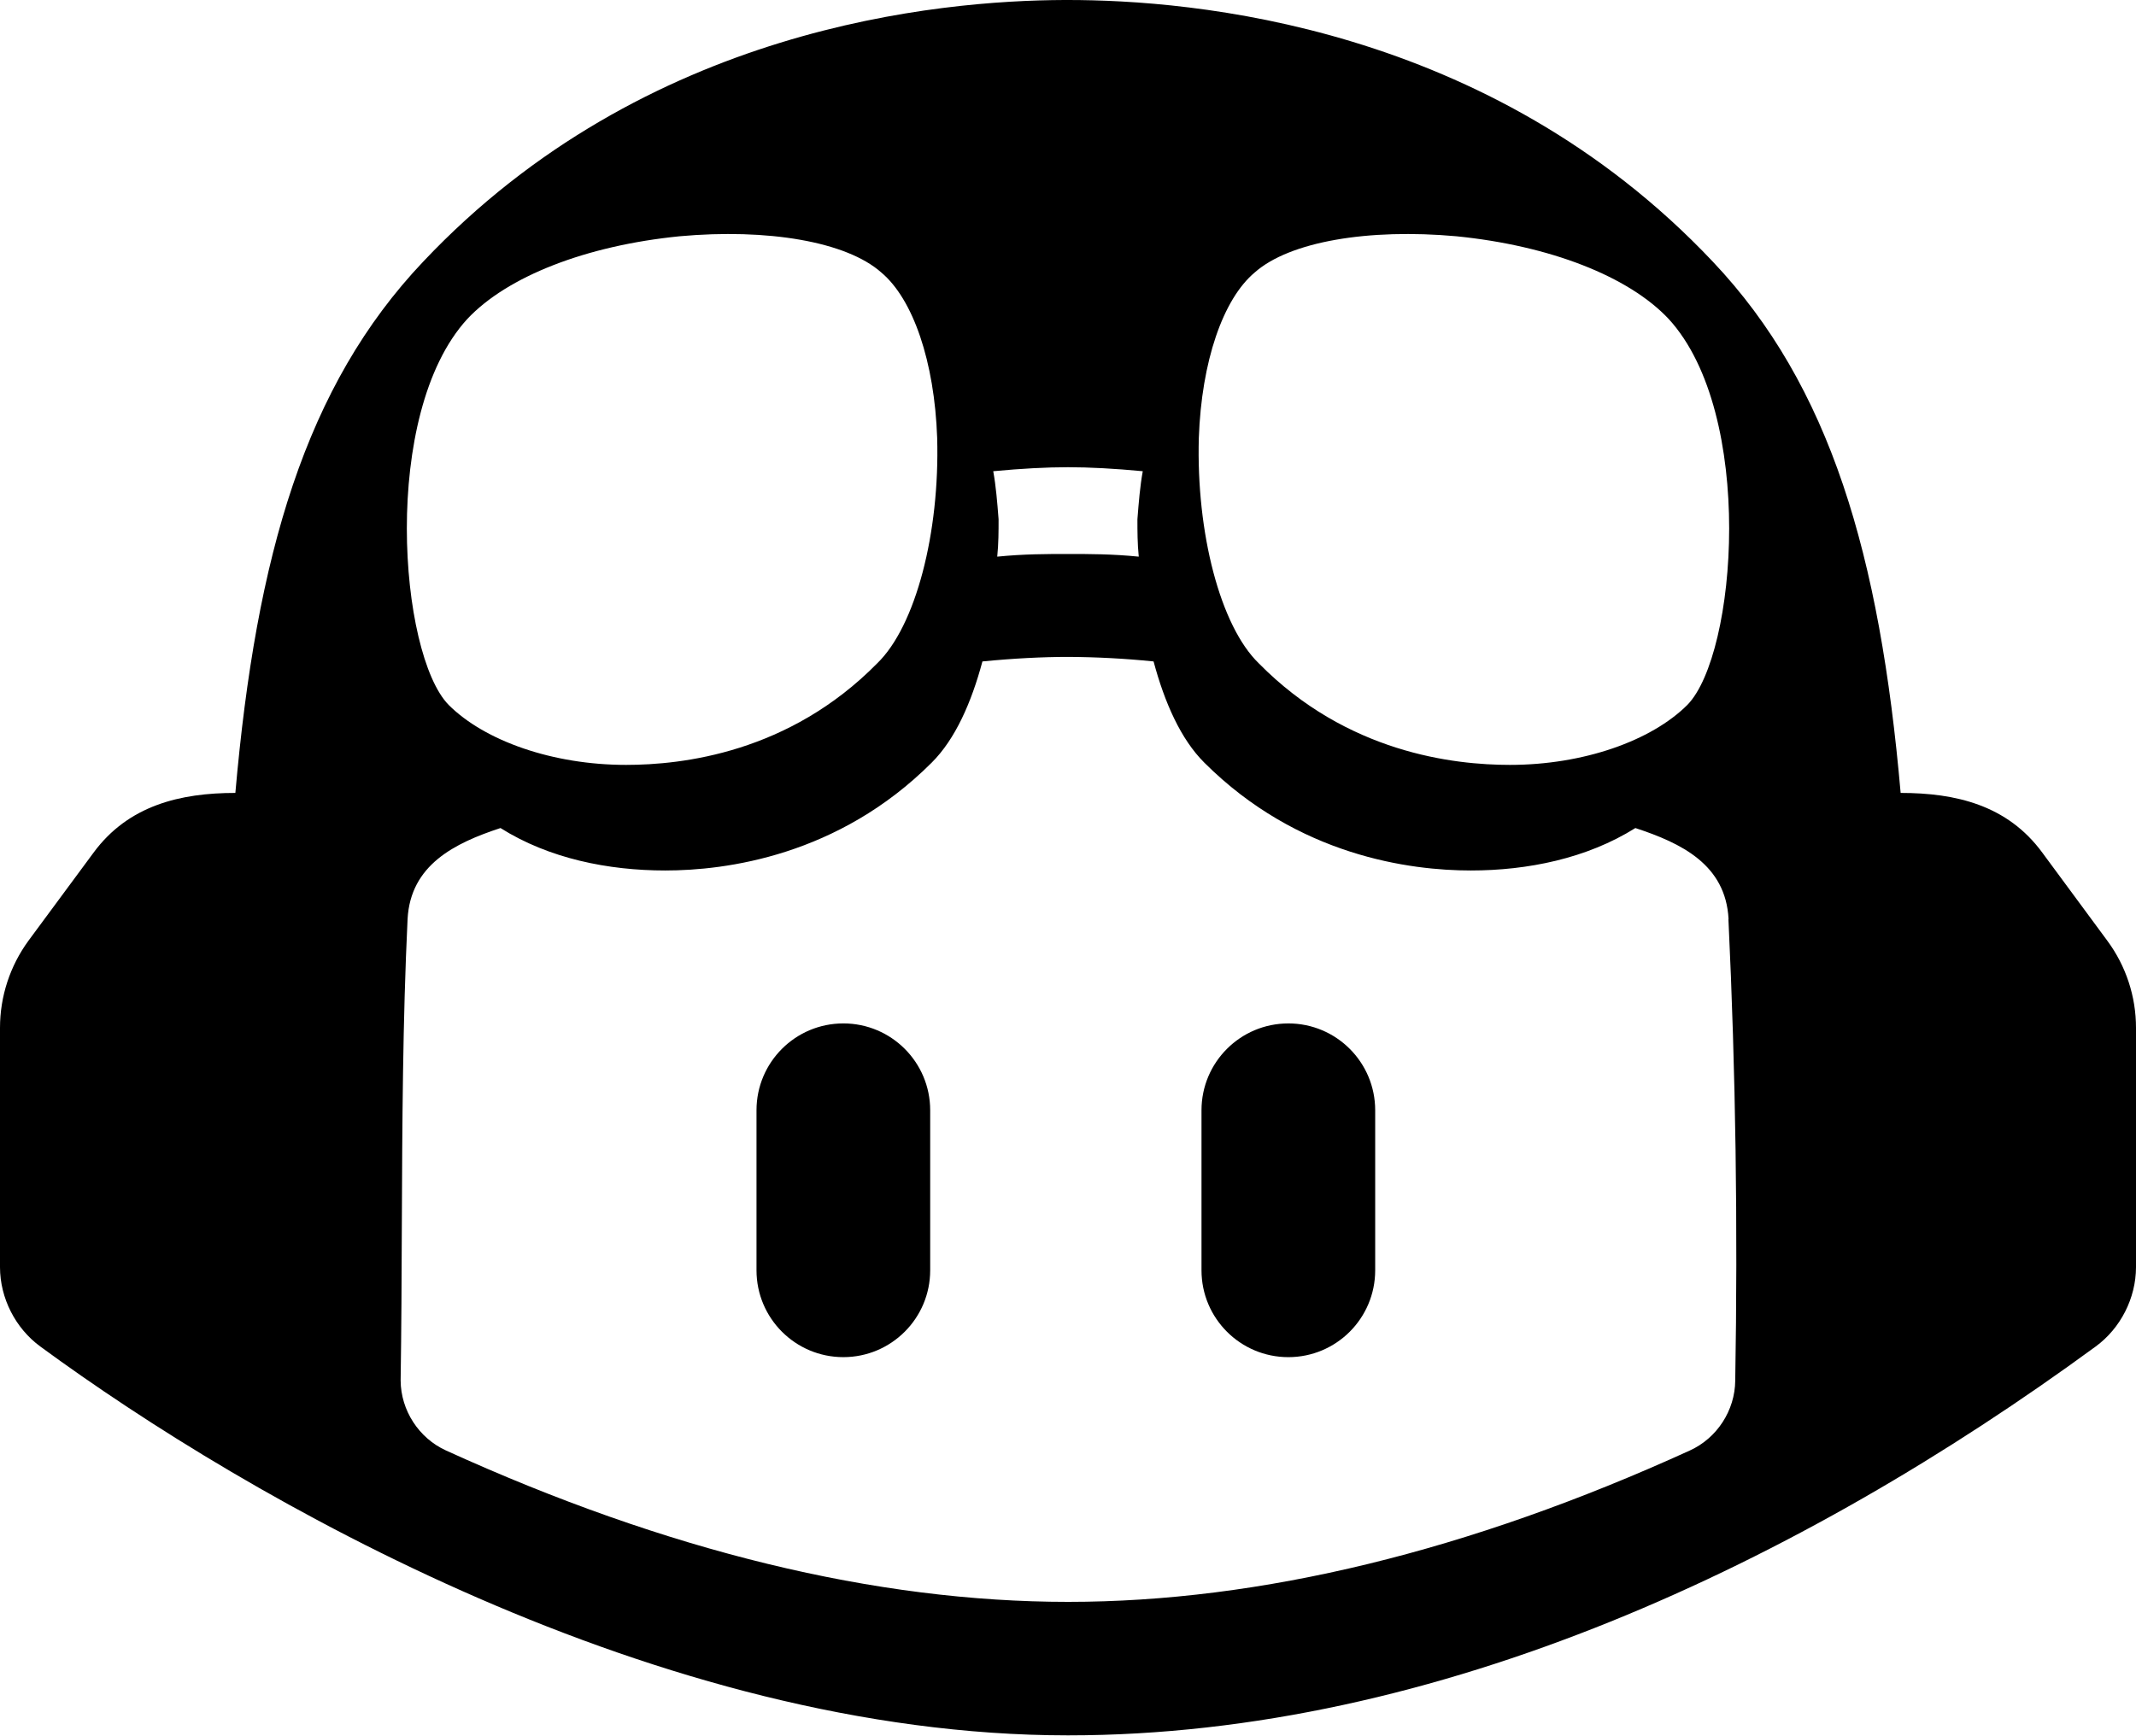
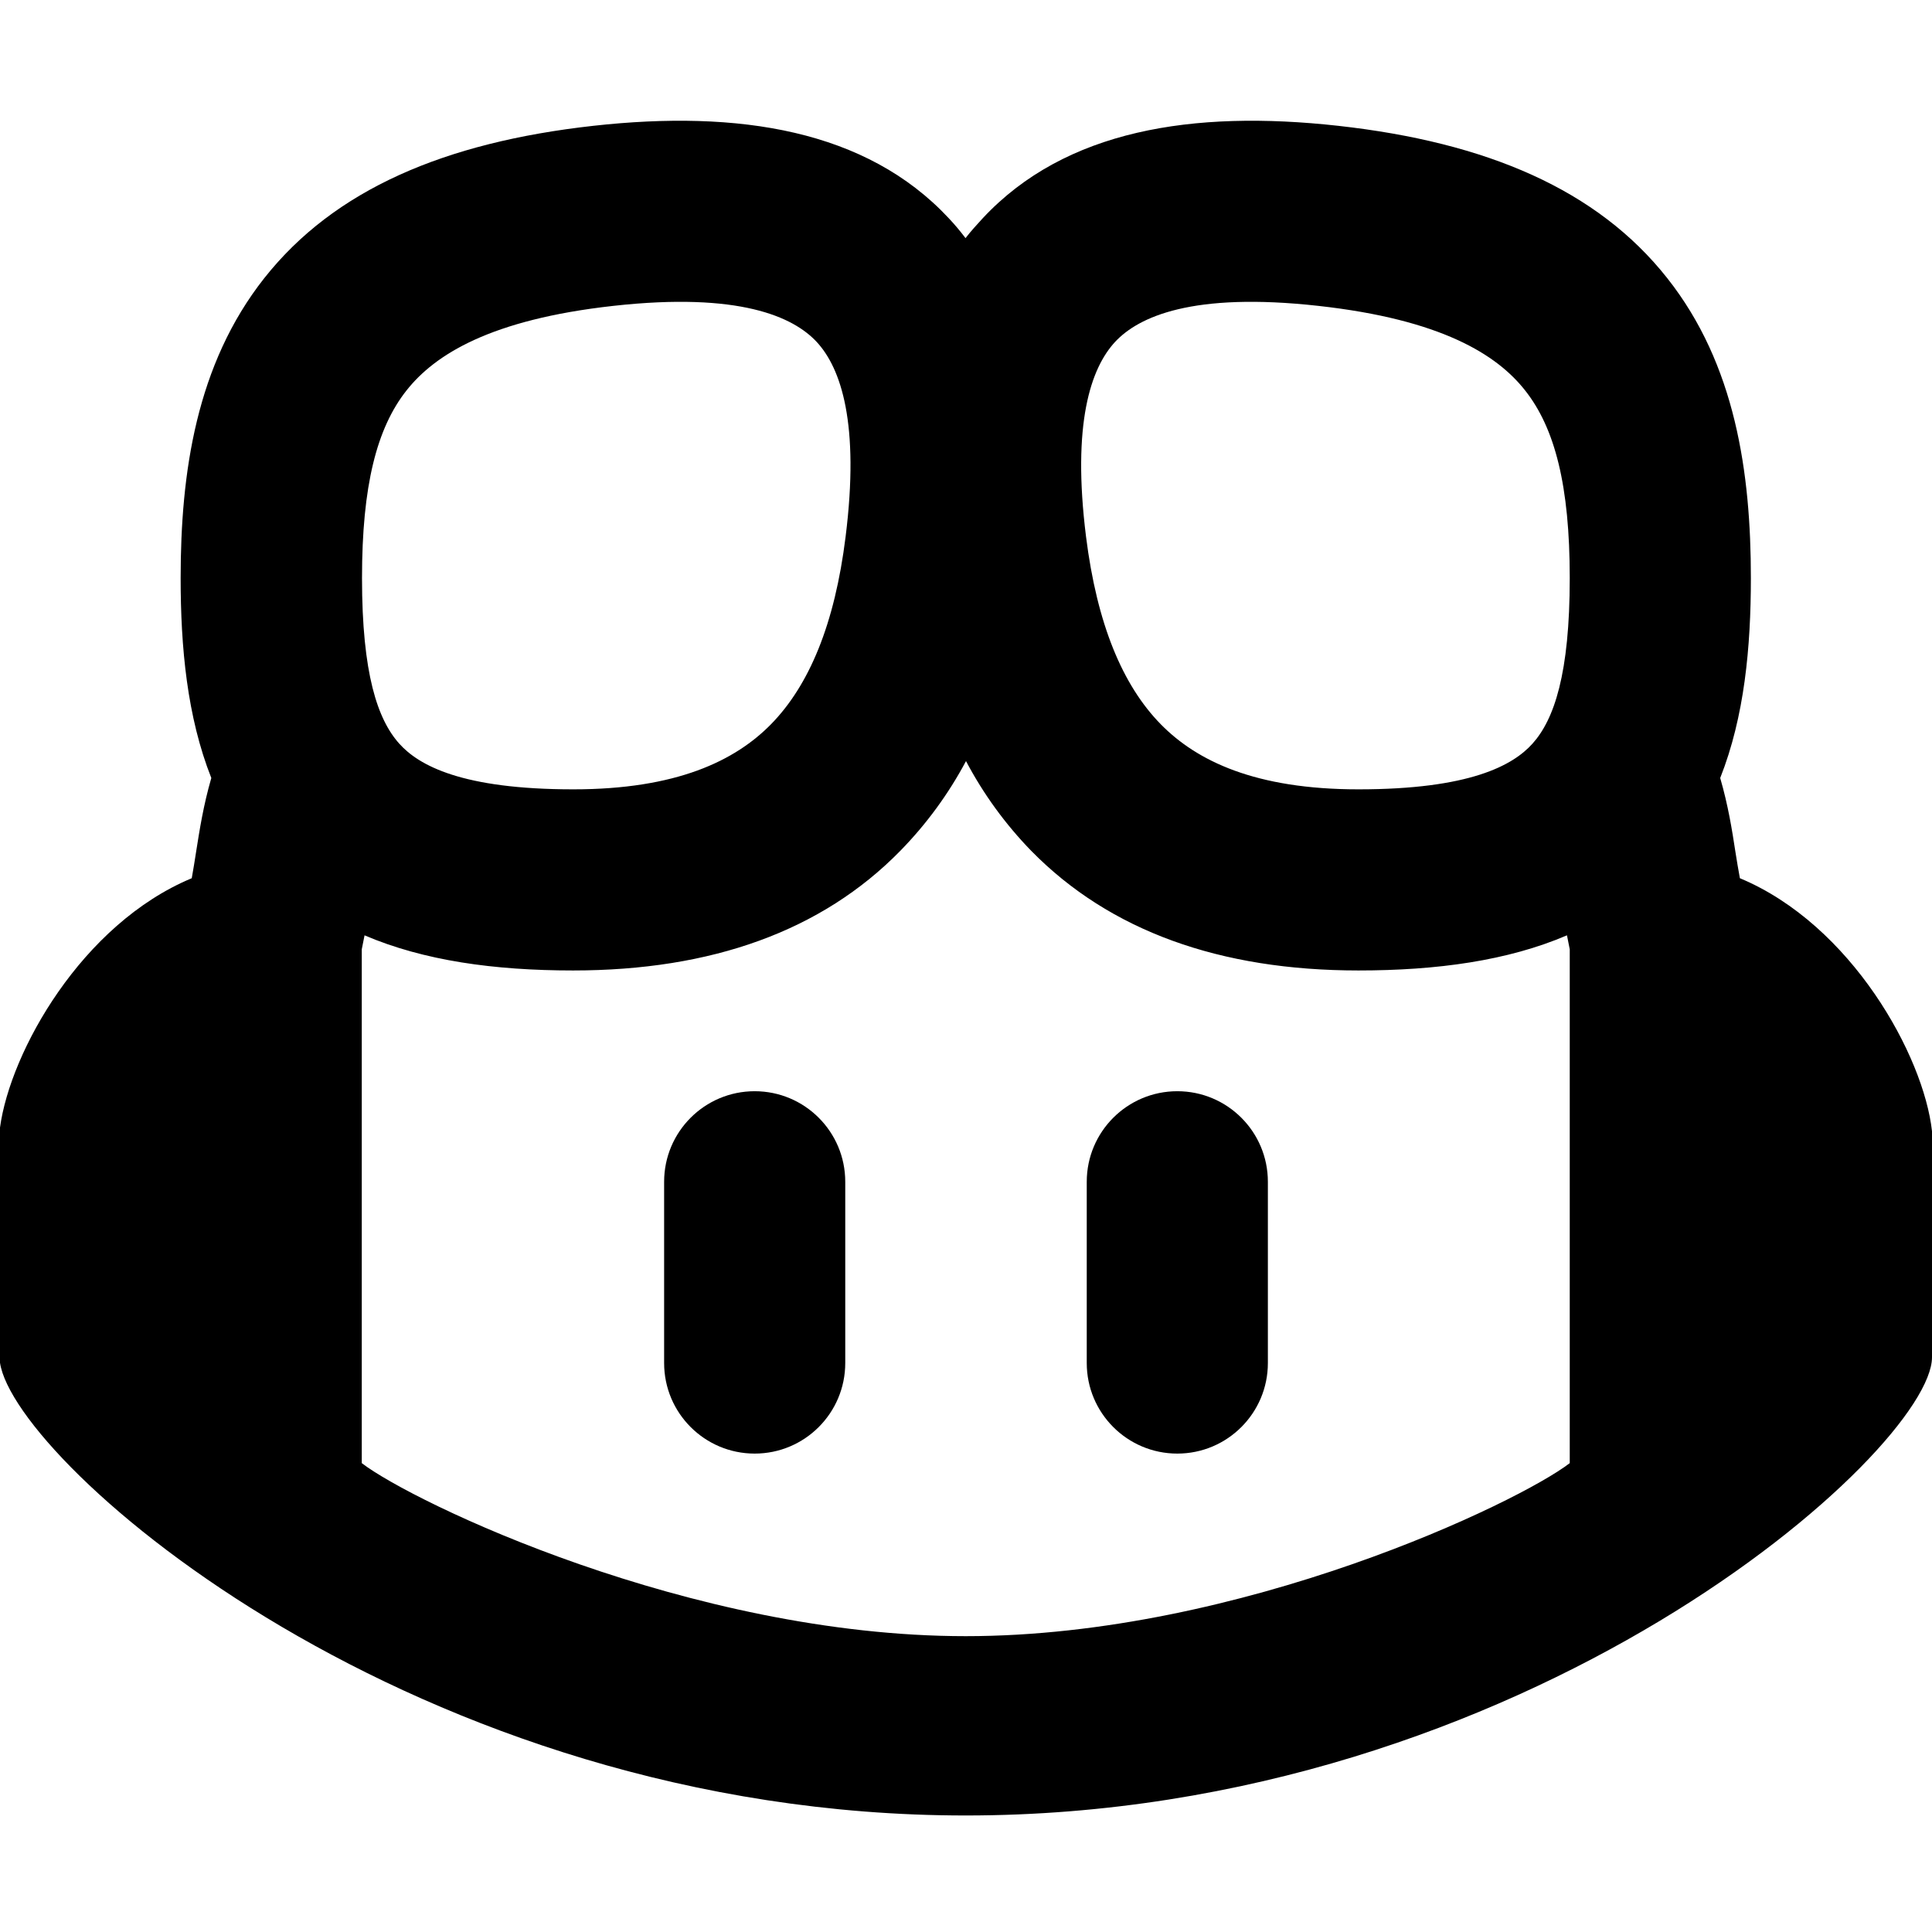
- <svg xmlns="http://www.w3.org/2000/svg" viewBox="0 0 256 208" width="256" height="208">
-   <path d="M205.28 31.36c14.096 14.88 20.016 35.2 22.512 63.68c6.626 0 12.805 1.47 16.976 7.152l7.792 10.56A17.55 17.55 0 0 1 256 123.2v28.688c-.008 3.704-1.843 7.315-4.832 9.504C215.885 187.222 172.35 208 128 208c-49.066 0-98.19-28.273-123.168-46.608c-2.989-2.189-4.825-5.8-4.832-9.504V123.2c0-3.776 1.2-7.424 3.424-10.464l7.792-10.544c4.173-5.657 10.38-7.152 16.992-7.152c2.496-28.48 8.4-48.8 22.512-63.68C77.331 3.165 112.567.06 127.552 0H128c14.72 0 50.4 2.88 77.28 31.36m-77.264 47.376c-3.04 0-6.544.176-10.272.544c-1.312 4.896-3.248 9.312-6.08 12.128c-11.2 11.2-24.704 12.928-31.936 12.928c-6.802 0-13.927-1.42-19.744-5.088c-5.502 1.808-10.786 4.415-11.136 10.912c-.586 12.28-.637 24.55-.688 36.824c-.026 6.16-.05 12.322-.144 18.488c.024 3.579 2.182 6.903 5.44 8.384C79.936 185.92 104.976 192 128.016 192c23.008 0 48.048-6.08 74.512-18.144c3.258-1.48 5.415-4.805 5.44-8.384c.317-18.418.062-36.912-.816-55.312h.016c-.342-6.534-5.648-9.098-11.168-10.912c-5.82 3.652-12.927 5.088-19.728 5.088c-7.232 0-20.72-1.728-31.936-12.928c-2.832-2.816-4.768-7.232-6.08-12.128a106 106 0 0 0-10.24-.544m-26.941 43.93c5.748 0 10.408 4.66 10.408 10.409v19.183c0 5.749-4.66 10.409-10.408 10.409s-10.408-4.66-10.408-10.409v-19.183c0-5.748 4.66-10.408 10.408-10.408m53.333 0c5.749 0 10.409 4.66 10.409 10.409v19.183c0 5.749-4.66 10.409-10.409 10.409c-5.748 0-10.408-4.66-10.408-10.409v-19.183c0-5.748 4.66-10.408 10.408-10.408M81.44 28.32c-11.2 1.12-20.64 4.8-25.44 9.92c-10.4 11.36-8.16 40.16-2.24 46.24c4.32 4.32 12.48 7.2 21.28 7.2c6.72 0 19.52-1.44 30.08-12.16c4.64-4.48 7.52-15.68 7.2-27.04c-.32-9.12-2.88-16.64-6.72-19.84c-4.16-3.68-13.6-5.28-24.16-4.32m68.96 4.32c-3.84 3.2-6.4 10.72-6.72 19.84c-.32 11.36 2.56 22.56 7.2 27.04c10.56 10.72 23.36 12.16 30.08 12.16c8.8 0 16.96-2.88 21.28-7.2c5.92-6.08 8.16-34.88-2.24-46.24c-4.8-5.12-14.24-8.8-25.44-9.92c-10.56-.96-20 .64-24.16 4.32M128 56c-2.56 0-5.6.16-8.96.48c.32 1.76.48 3.68.64 5.76c0 1.44 0 2.88-.16 4.48c3.2-.32 5.92-.32 8.48-.32s5.28 0 8.48.32c-.16-1.6-.16-3.04-.16-4.48c.16-2.08.32-4 .64-5.76c-3.36-.32-6.4-.48-8.96-.48" />
+ <svg xmlns="http://www.w3.org/2000/svg" viewBox="0 0 16 16" width="16" height="16">
+   <path d="M7.998 15.035c-4.562 0-7.873-2.914-7.998-3.749V9.338c.085-.628.677-1.686 1.588-2.065.013-.07.024-.143.036-.218.029-.183.06-.384.126-.612-.201-.508-.254-1.084-.254-1.656 0-.87.128-1.769.693-2.484.579-.733 1.494-1.124 2.724-1.261 1.206-.134 2.262.034 2.944.765.05.053.096.108.139.165.044-.057.094-.112.143-.165.682-.731 1.738-.899 2.944-.765 1.23.137 2.145.528 2.724 1.261.566.715.693 1.614.693 2.484 0 .572-.053 1.148-.254 1.656.066.228.098.429.126.612.012.076.024.148.037.218.924.385 1.522 1.471 1.591 2.095v1.872c0 .766-3.351 3.795-8.002 3.795Zm0-1.485c2.28 0 4.584-1.11 5.002-1.433V7.862l-.023-.116c-.49.21-1.075.291-1.727.291-1.146 0-2.059-.327-2.71-.991A3.222 3.222 0 0 1 8 6.303a3.24 3.24 0 0 1-.544.743c-.65.664-1.563.991-2.71.991-.652 0-1.236-.081-1.727-.291l-.023.116v4.255c.419.323 2.722 1.433 5.002 1.433ZM6.762 2.83c-.193-.206-.637-.413-1.682-.297-1.019.113-1.479.404-1.713.7-.247.312-.369.789-.369 1.554 0 .793.129 1.171.308 1.371.162.181.519.379 1.442.379.853 0 1.339-.235 1.638-.54.315-.322.527-.827.617-1.553.117-.935-.037-1.395-.241-1.614Zm4.155-.297c-1.044-.116-1.488.091-1.681.297-.204.219-.359.679-.242 1.614.091.726.303 1.231.618 1.553.299.305.784.54 1.638.54.922 0 1.28-.198 1.442-.379.179-.2.308-.578.308-1.371 0-.765-.123-1.242-.37-1.554-.233-.296-.693-.587-1.713-.7Z">
+ </path>
+   <path d="M6.25 9.037a.75.75 0 0 1 .75.75v1.501a.75.75 0 0 1-1.5 0V9.787a.75.75 0 0 1 .75-.75Zm4.25.75v1.501a.75.75 0 0 1-1.5 0V9.787a.75.75 0 0 1 1.5 0Z">
+ </path>
</svg>
